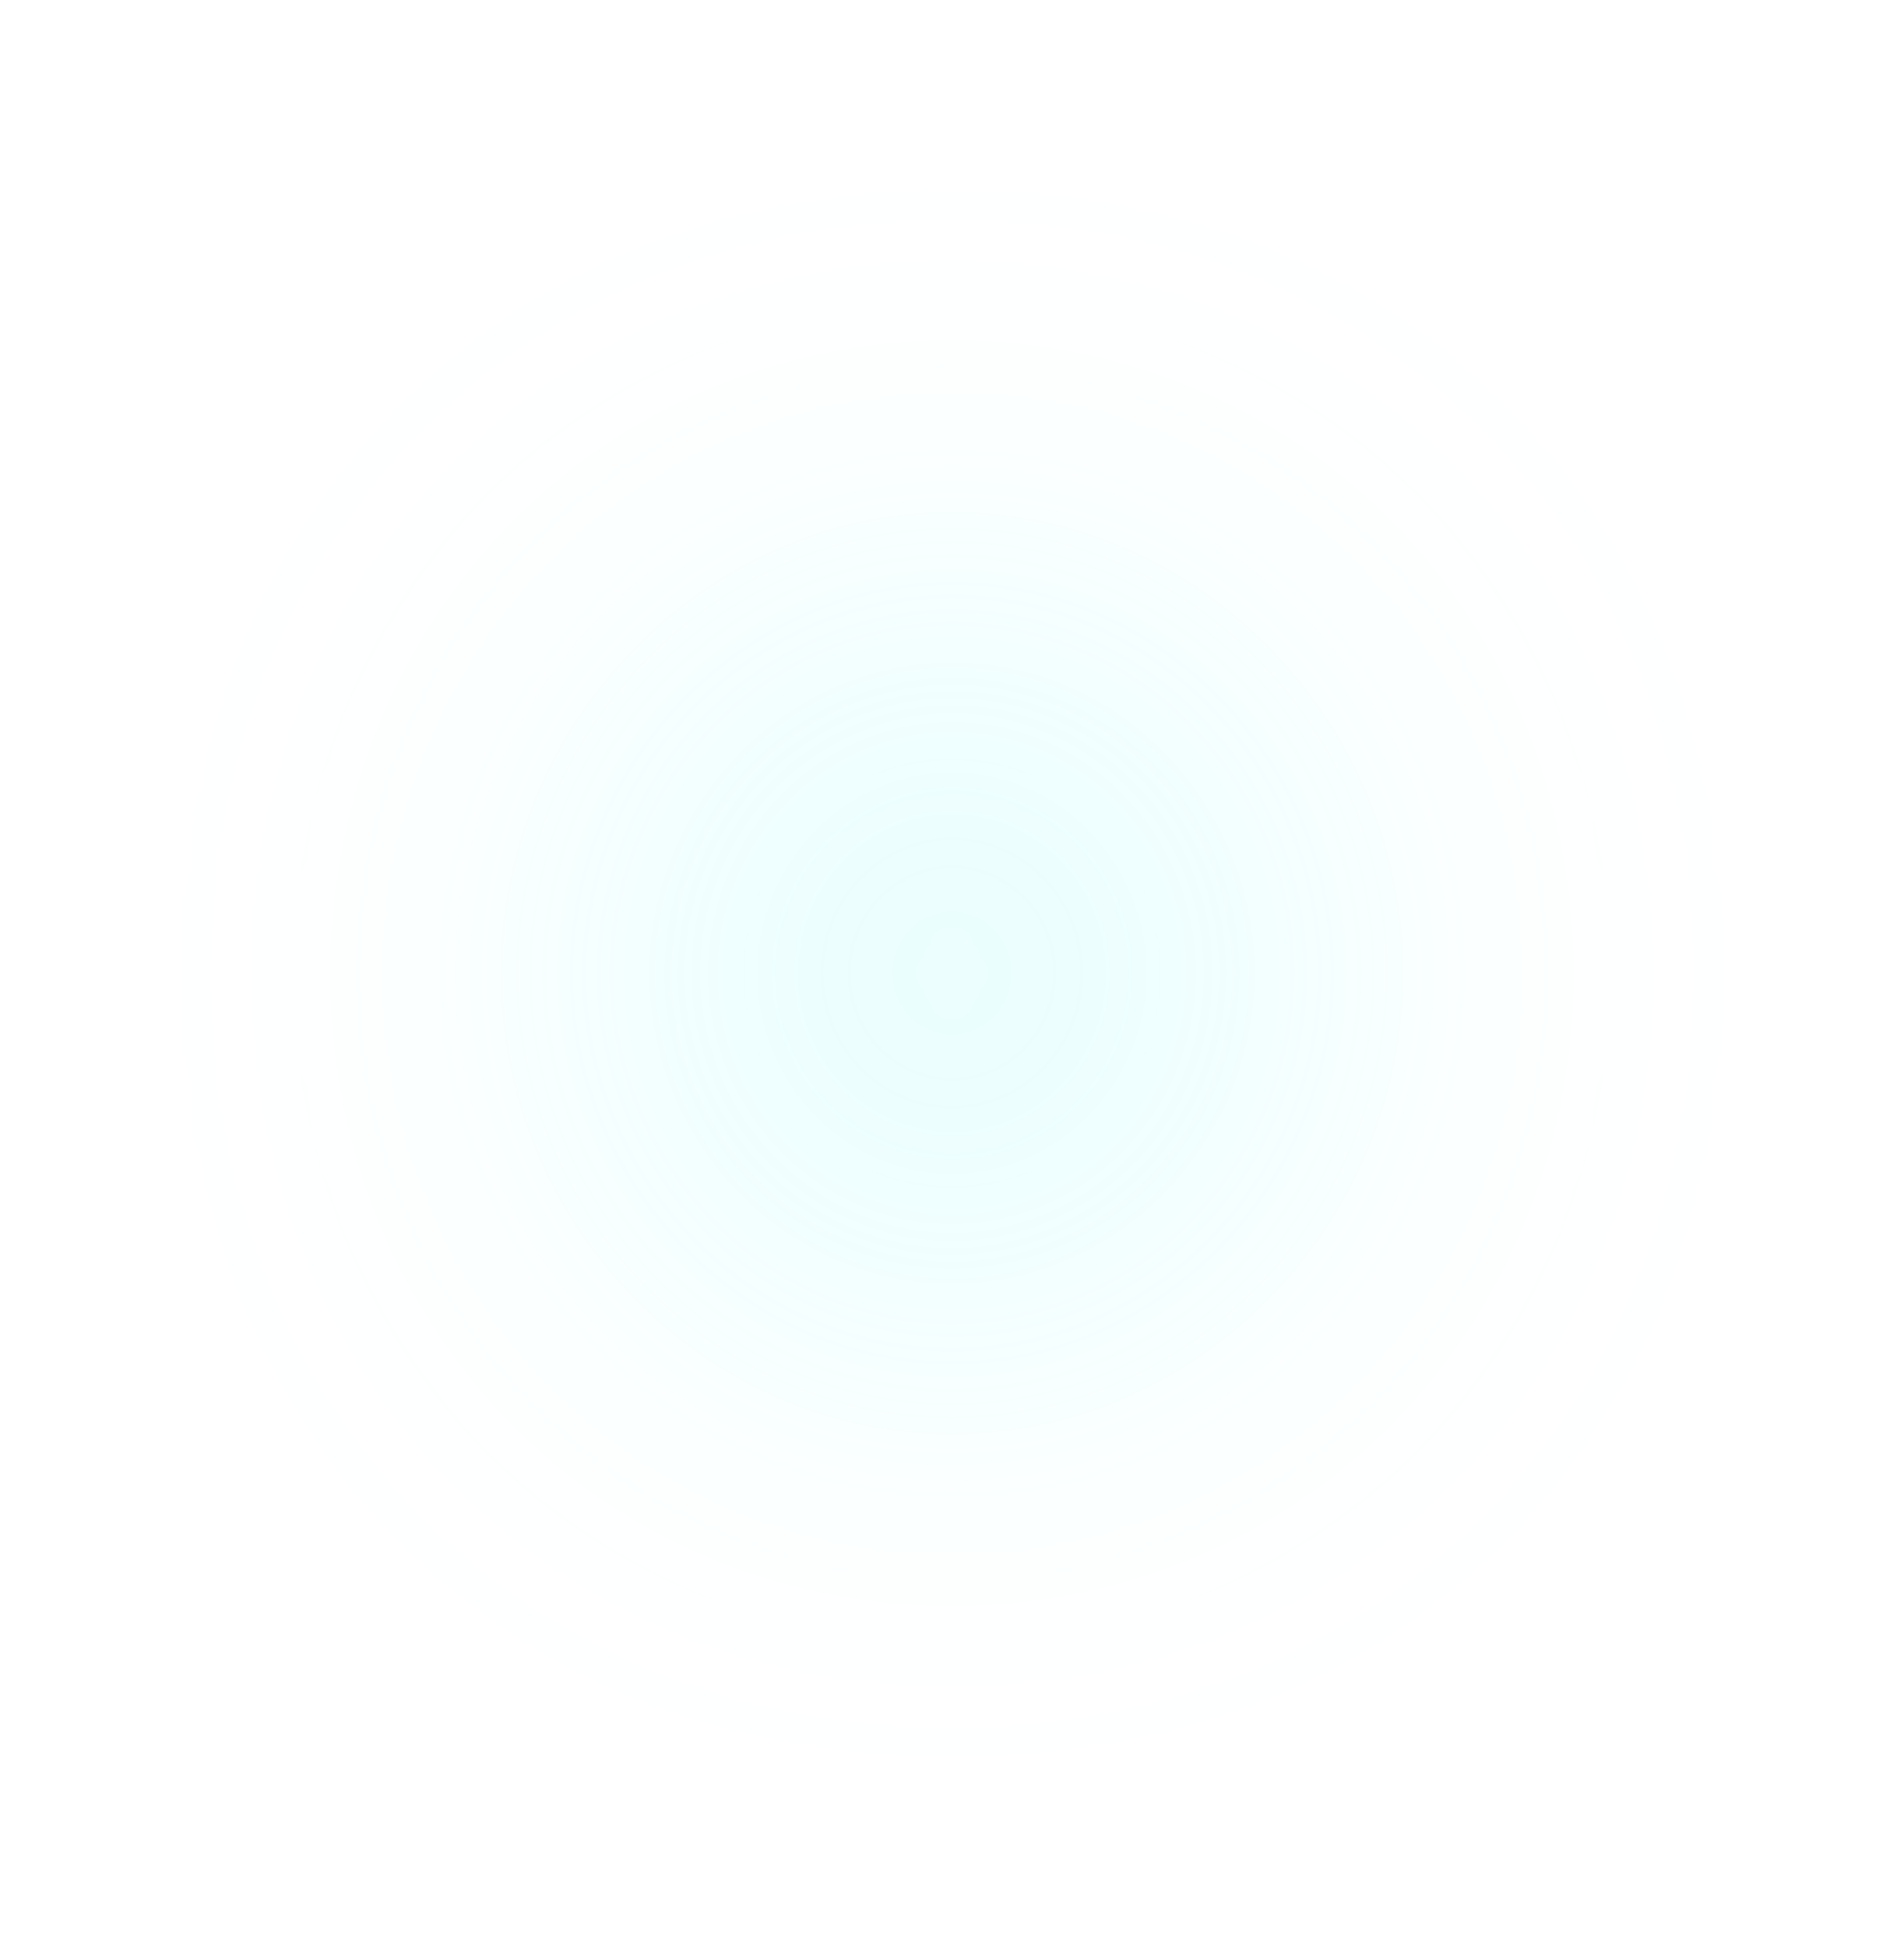
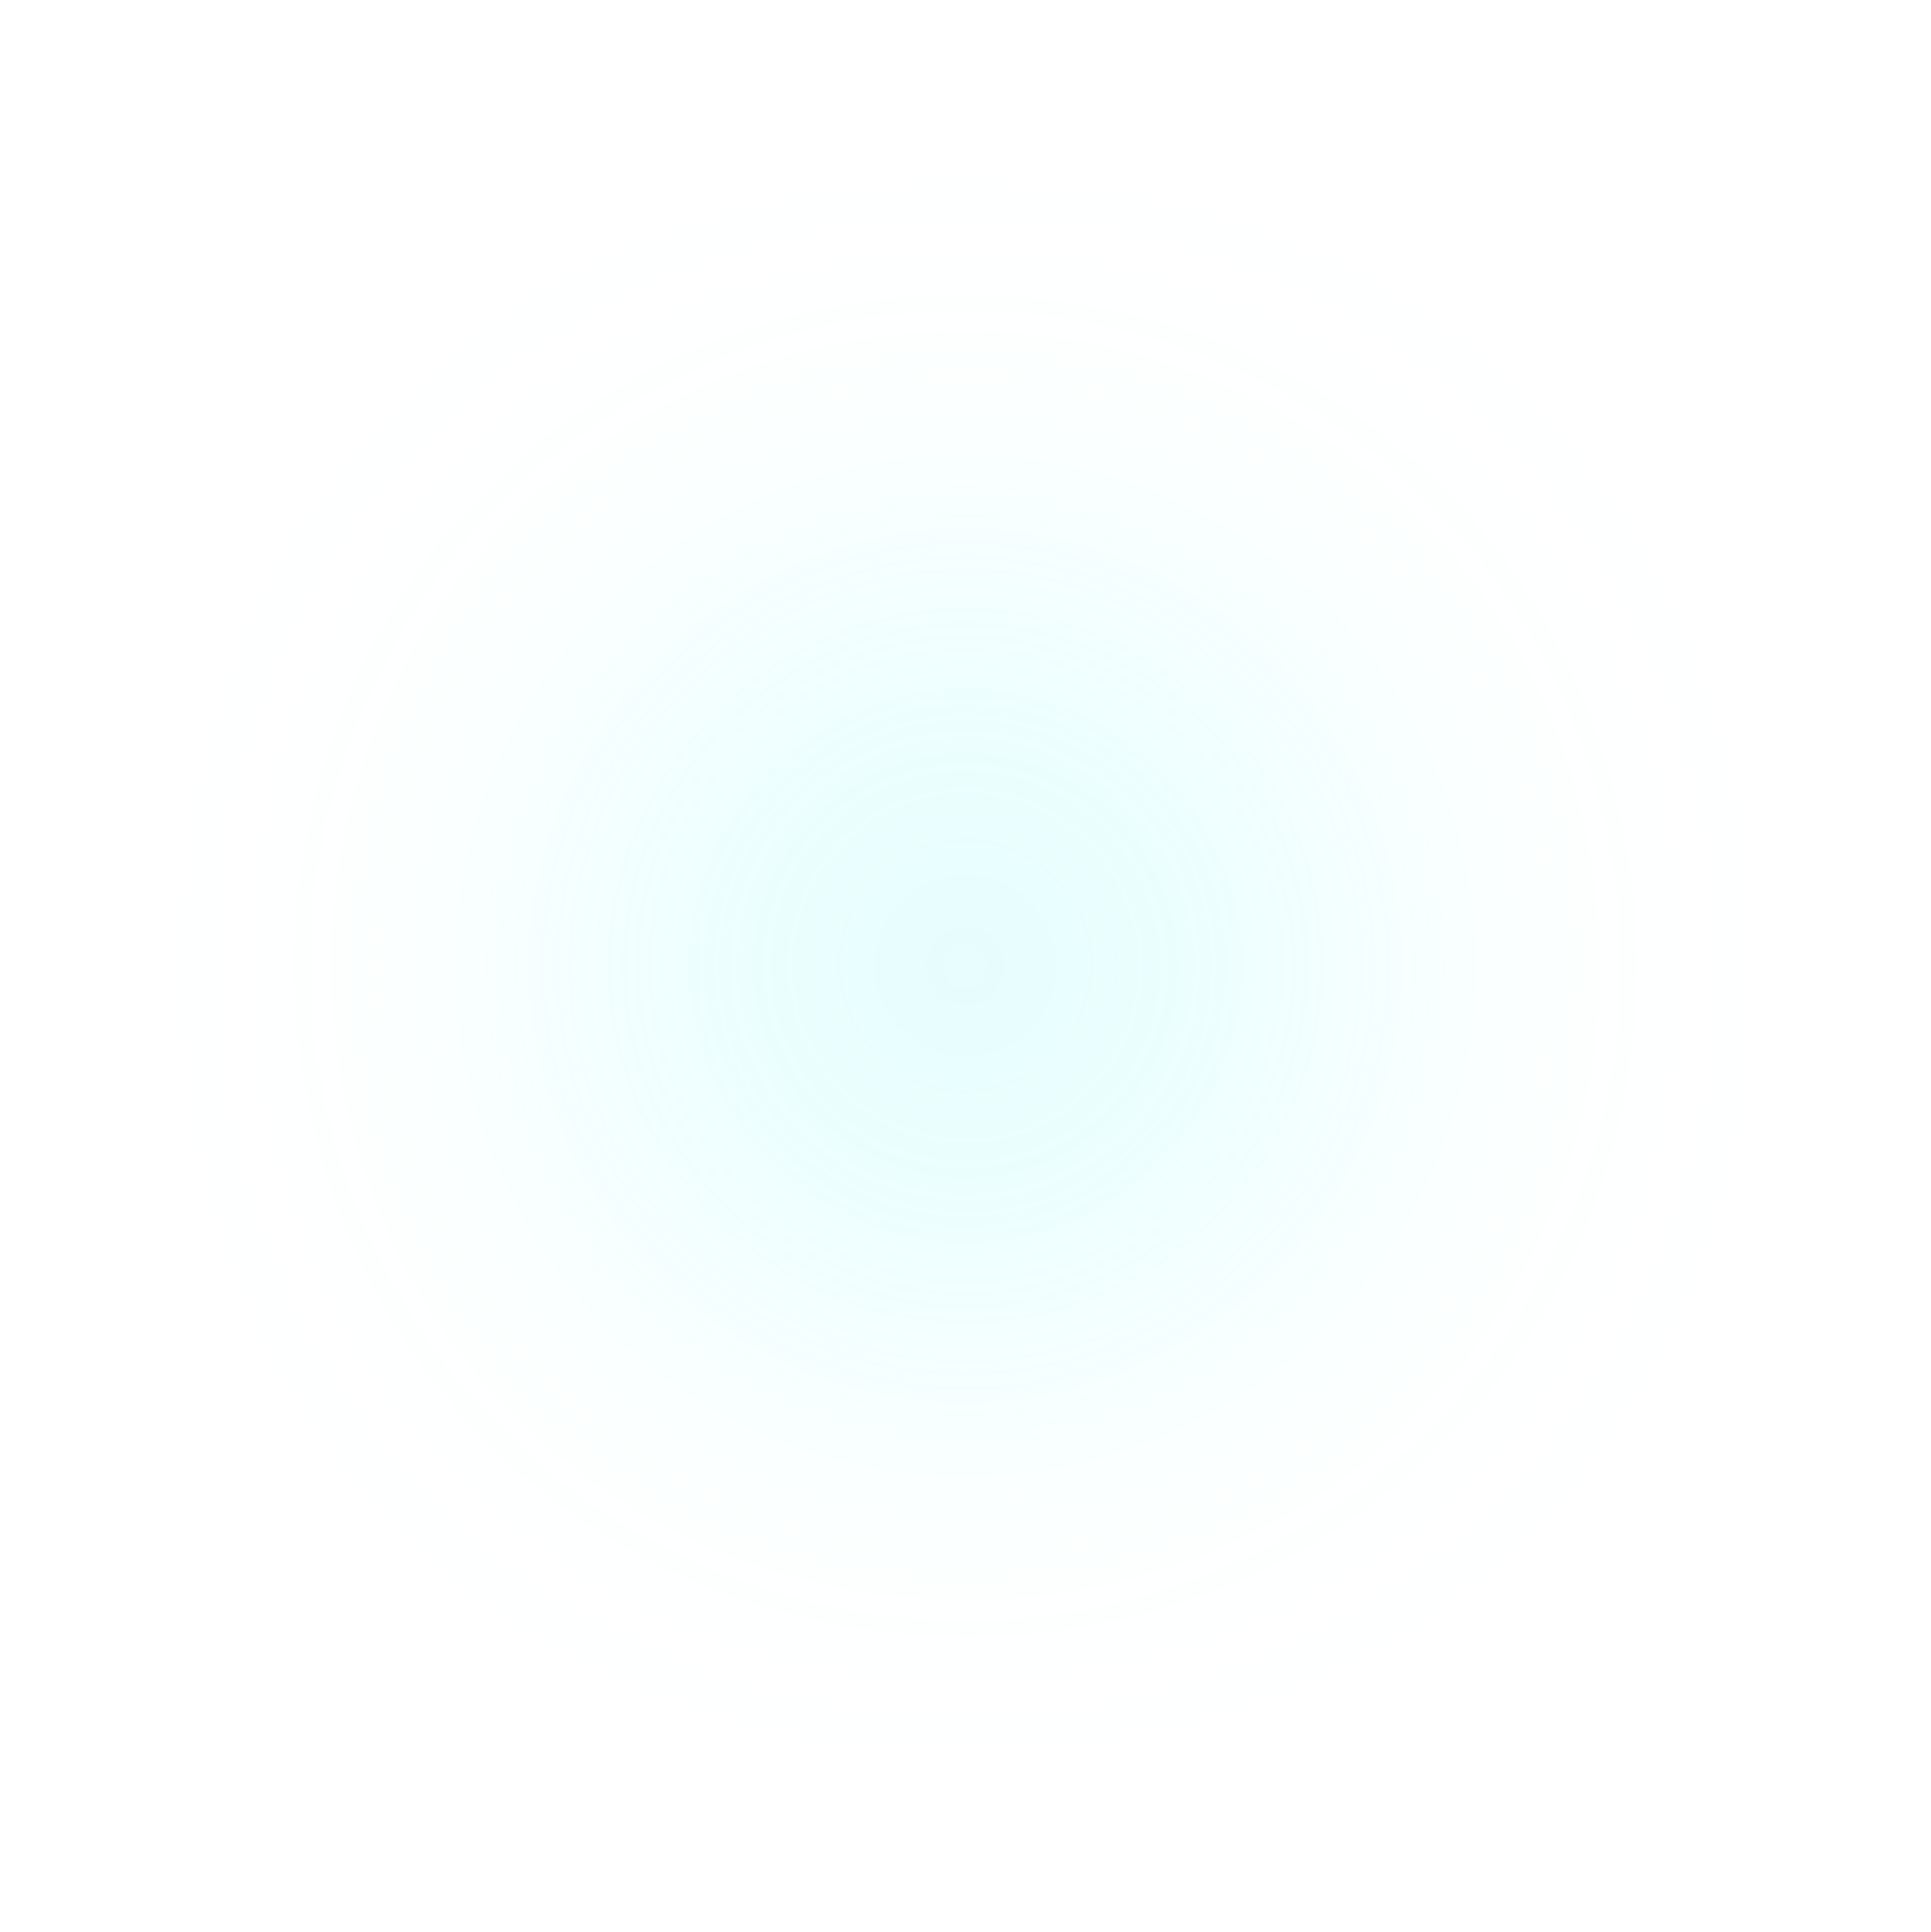
- <svg xmlns="http://www.w3.org/2000/svg" width="1464" height="1497" viewBox="0 0 1464 1497" fill="none">
-   <g opacity="0.16" filter="url(#filter0_f)">
-     <path d="M718.694 1195.87C480.666 1184.19 293.652 974.285 300.99 727.041C308.328 479.797 507.243 288.841 745.27 300.507C983.297 312.174 1170.31 522.091 1162.97 769.335C1155.64 1016.58 956.721 1207.55 718.694 1195.87Z" fill="url(#paint0_radial)" />
+ <svg xmlns="http://www.w3.org/2000/svg" width="2004" height="2005" viewBox="0 0 2004 2005" fill="none">
+   <g opacity="0.16" filter="url(#filter0_f_73_2)">
+     <path d="M983.45 1603.36C651.167 1587.67 390.097 1305.76 400.341 973.69C410.585 641.623 688.267 385.155 1020.55 400.824C1352.83 416.493 1613.9 698.428 1603.66 1030.5C1593.41 1362.56 1315.73 1619.05 983.45 1603.36Z" fill="url(#paint0_radial_73_2)" />
  </g>
  <defs>
-     <filter id="filter0_f" x="0.781" y="0" width="1462.4" height="1496.38" filterUnits="userSpaceOnUse">
+     <filter id="filter0_f_73_2" x="0.05" y="0.142" width="2003.9" height="2003.9" filterUnits="userSpaceOnUse" color-interpolation-filters="sRGB">
      <feFlood flood-opacity="0" result="BackgroundImageFix" />
      <feBlend mode="normal" in="SourceGraphic" in2="BackgroundImageFix" result="shape" />
-       <feGaussianBlur stdDeviation="150" result="effect1_foregroundBlur" />
+       <feGaussianBlur stdDeviation="200" result="effect1_foregroundBlur_73_2" />
    </filter>
-     <radialGradient id="paint0_radial" cx="0" cy="0" r="1" gradientUnits="userSpaceOnUse" gradientTransform="translate(731.987 748.207) rotate(91.6987) scale(447.888 431.446)">
+     <radialGradient id="paint0_radial_73_2" cx="0" cy="0" r="1" gradientUnits="userSpaceOnUse" gradientTransform="translate(1002.01 1002.12) rotate(91.7656) scale(601.569 602.272)">
      <stop offset="0.062" stop-color="#F3F4F4" />
      <stop offset="0.229" stop-color="#74E8E8" />
      <stop offset="0.417" stop-color="#00FFFF" />
      <stop offset="0.564" stop-color="#6AFFFF" />
      <stop offset="0.846" stop-color="#F2FEFF" stop-opacity="0" />
    </radialGradient>
  </defs>
</svg>
